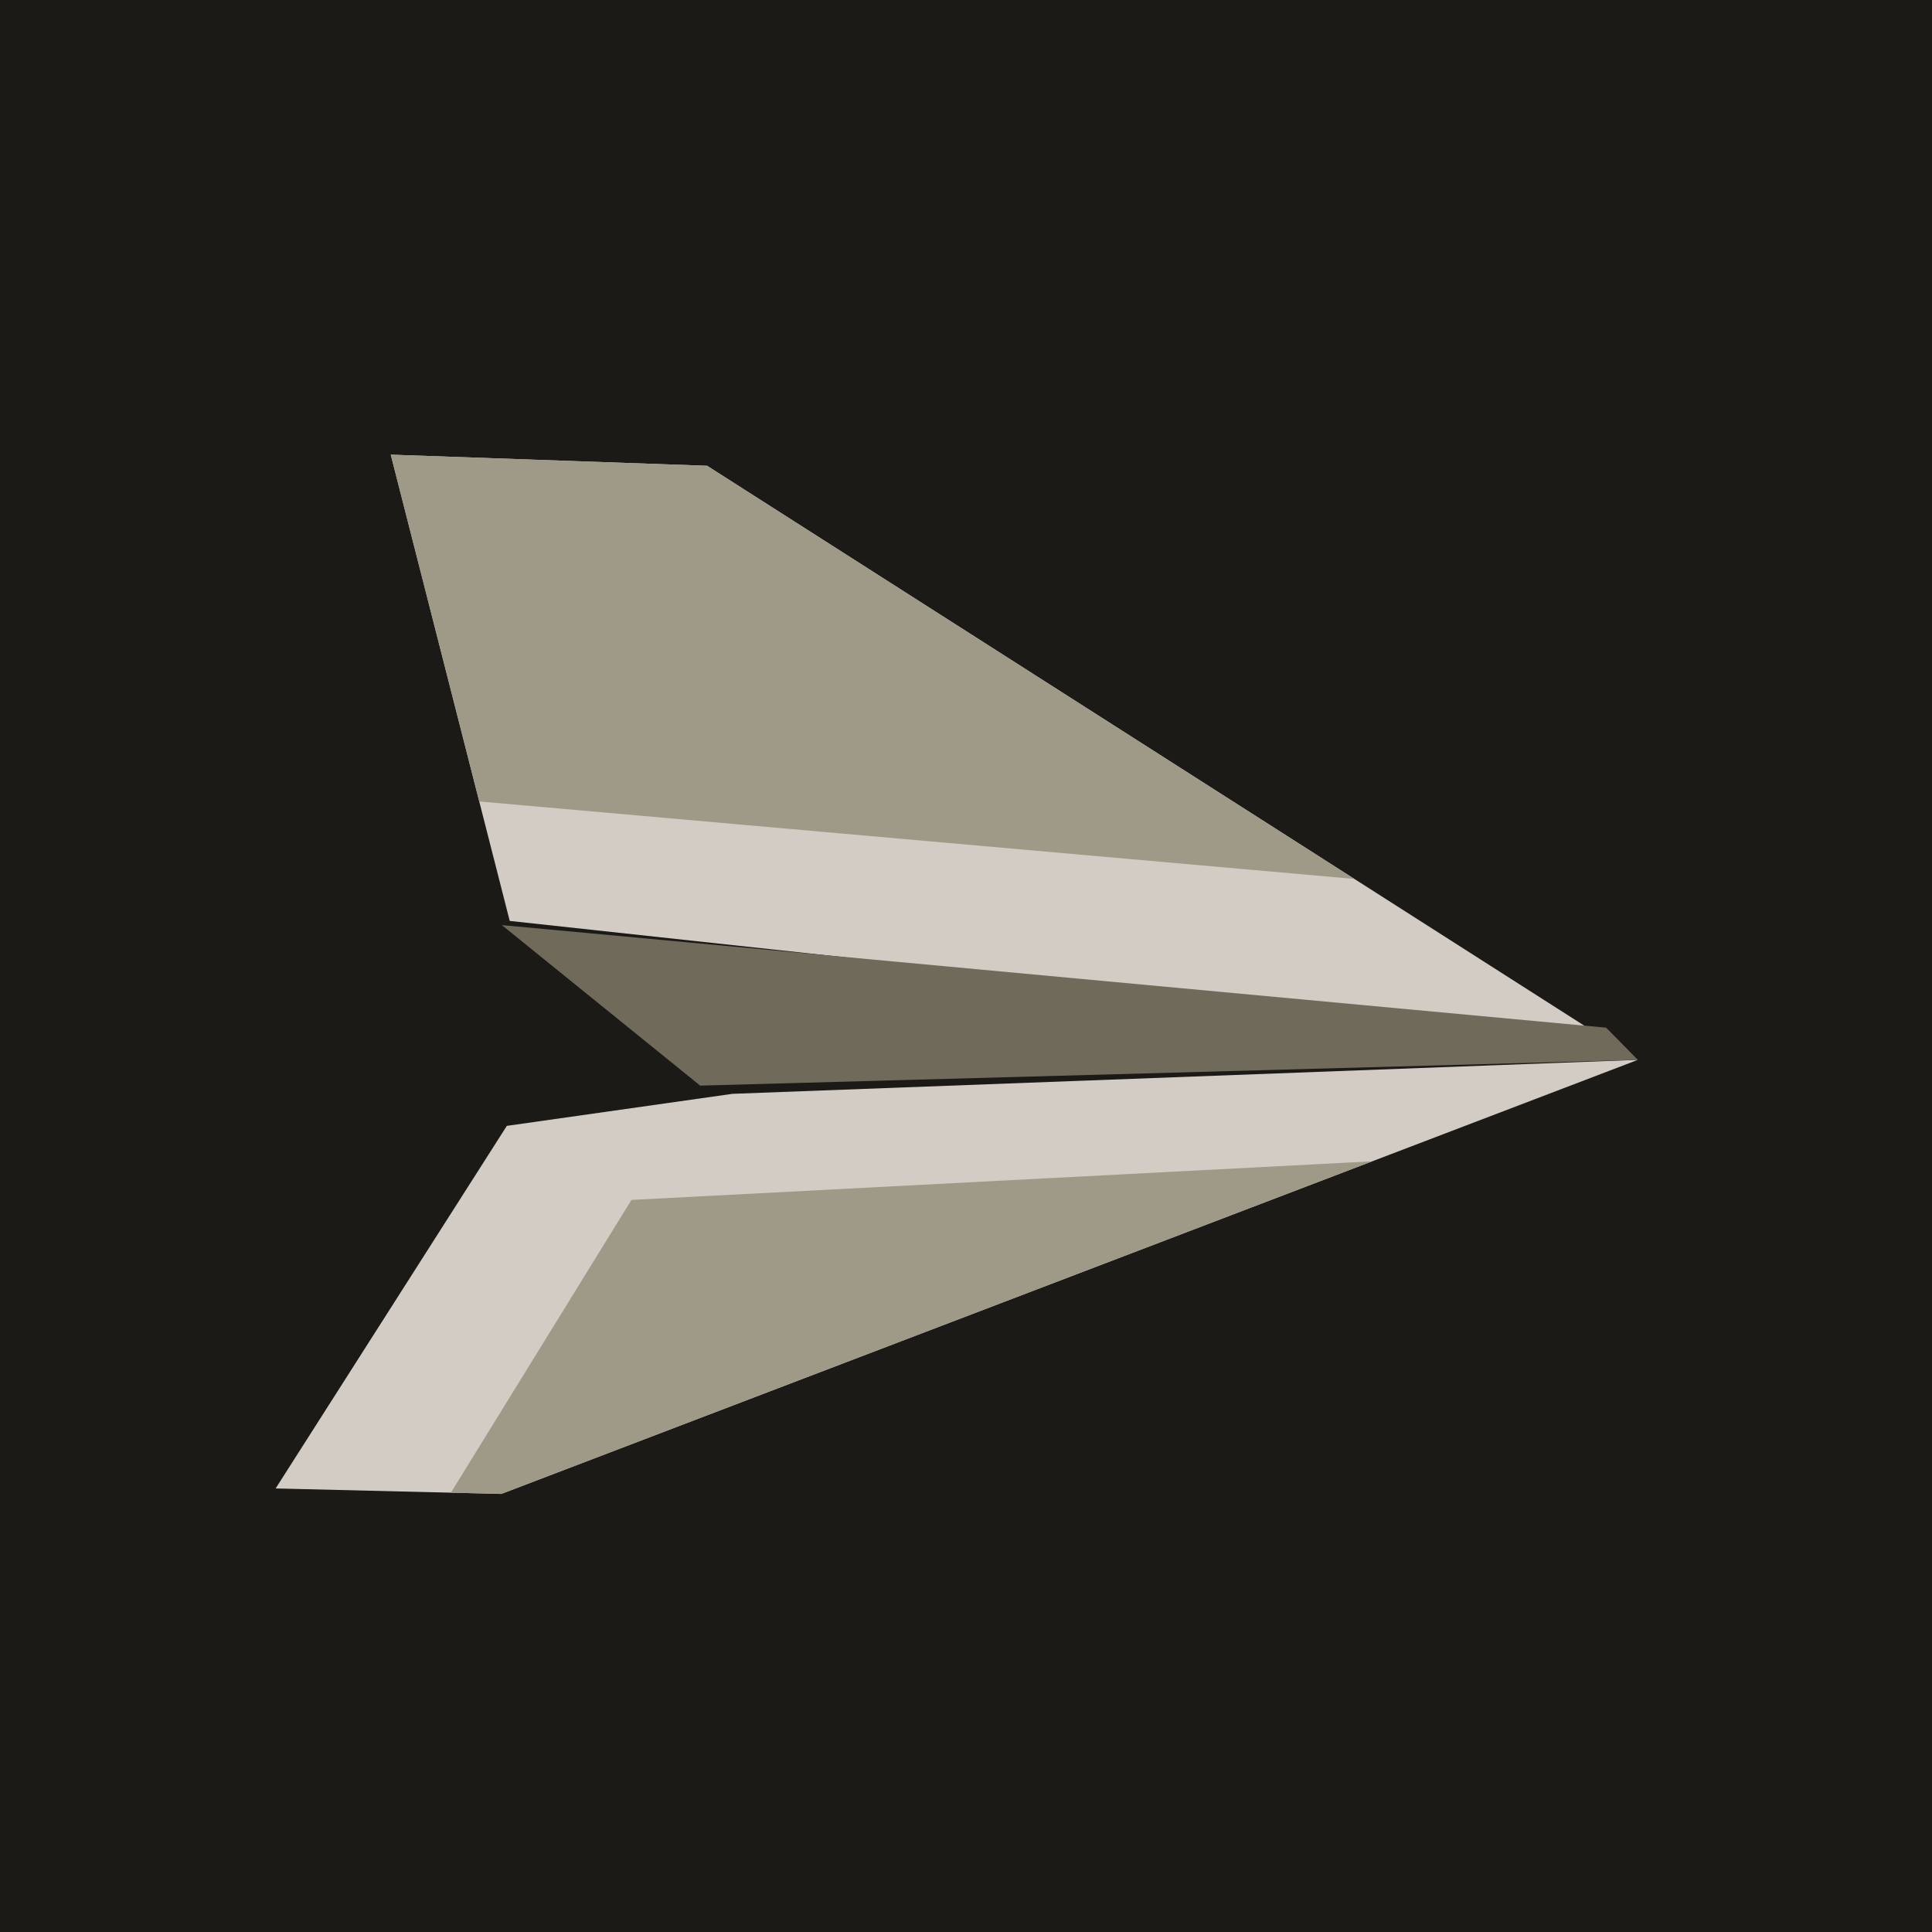
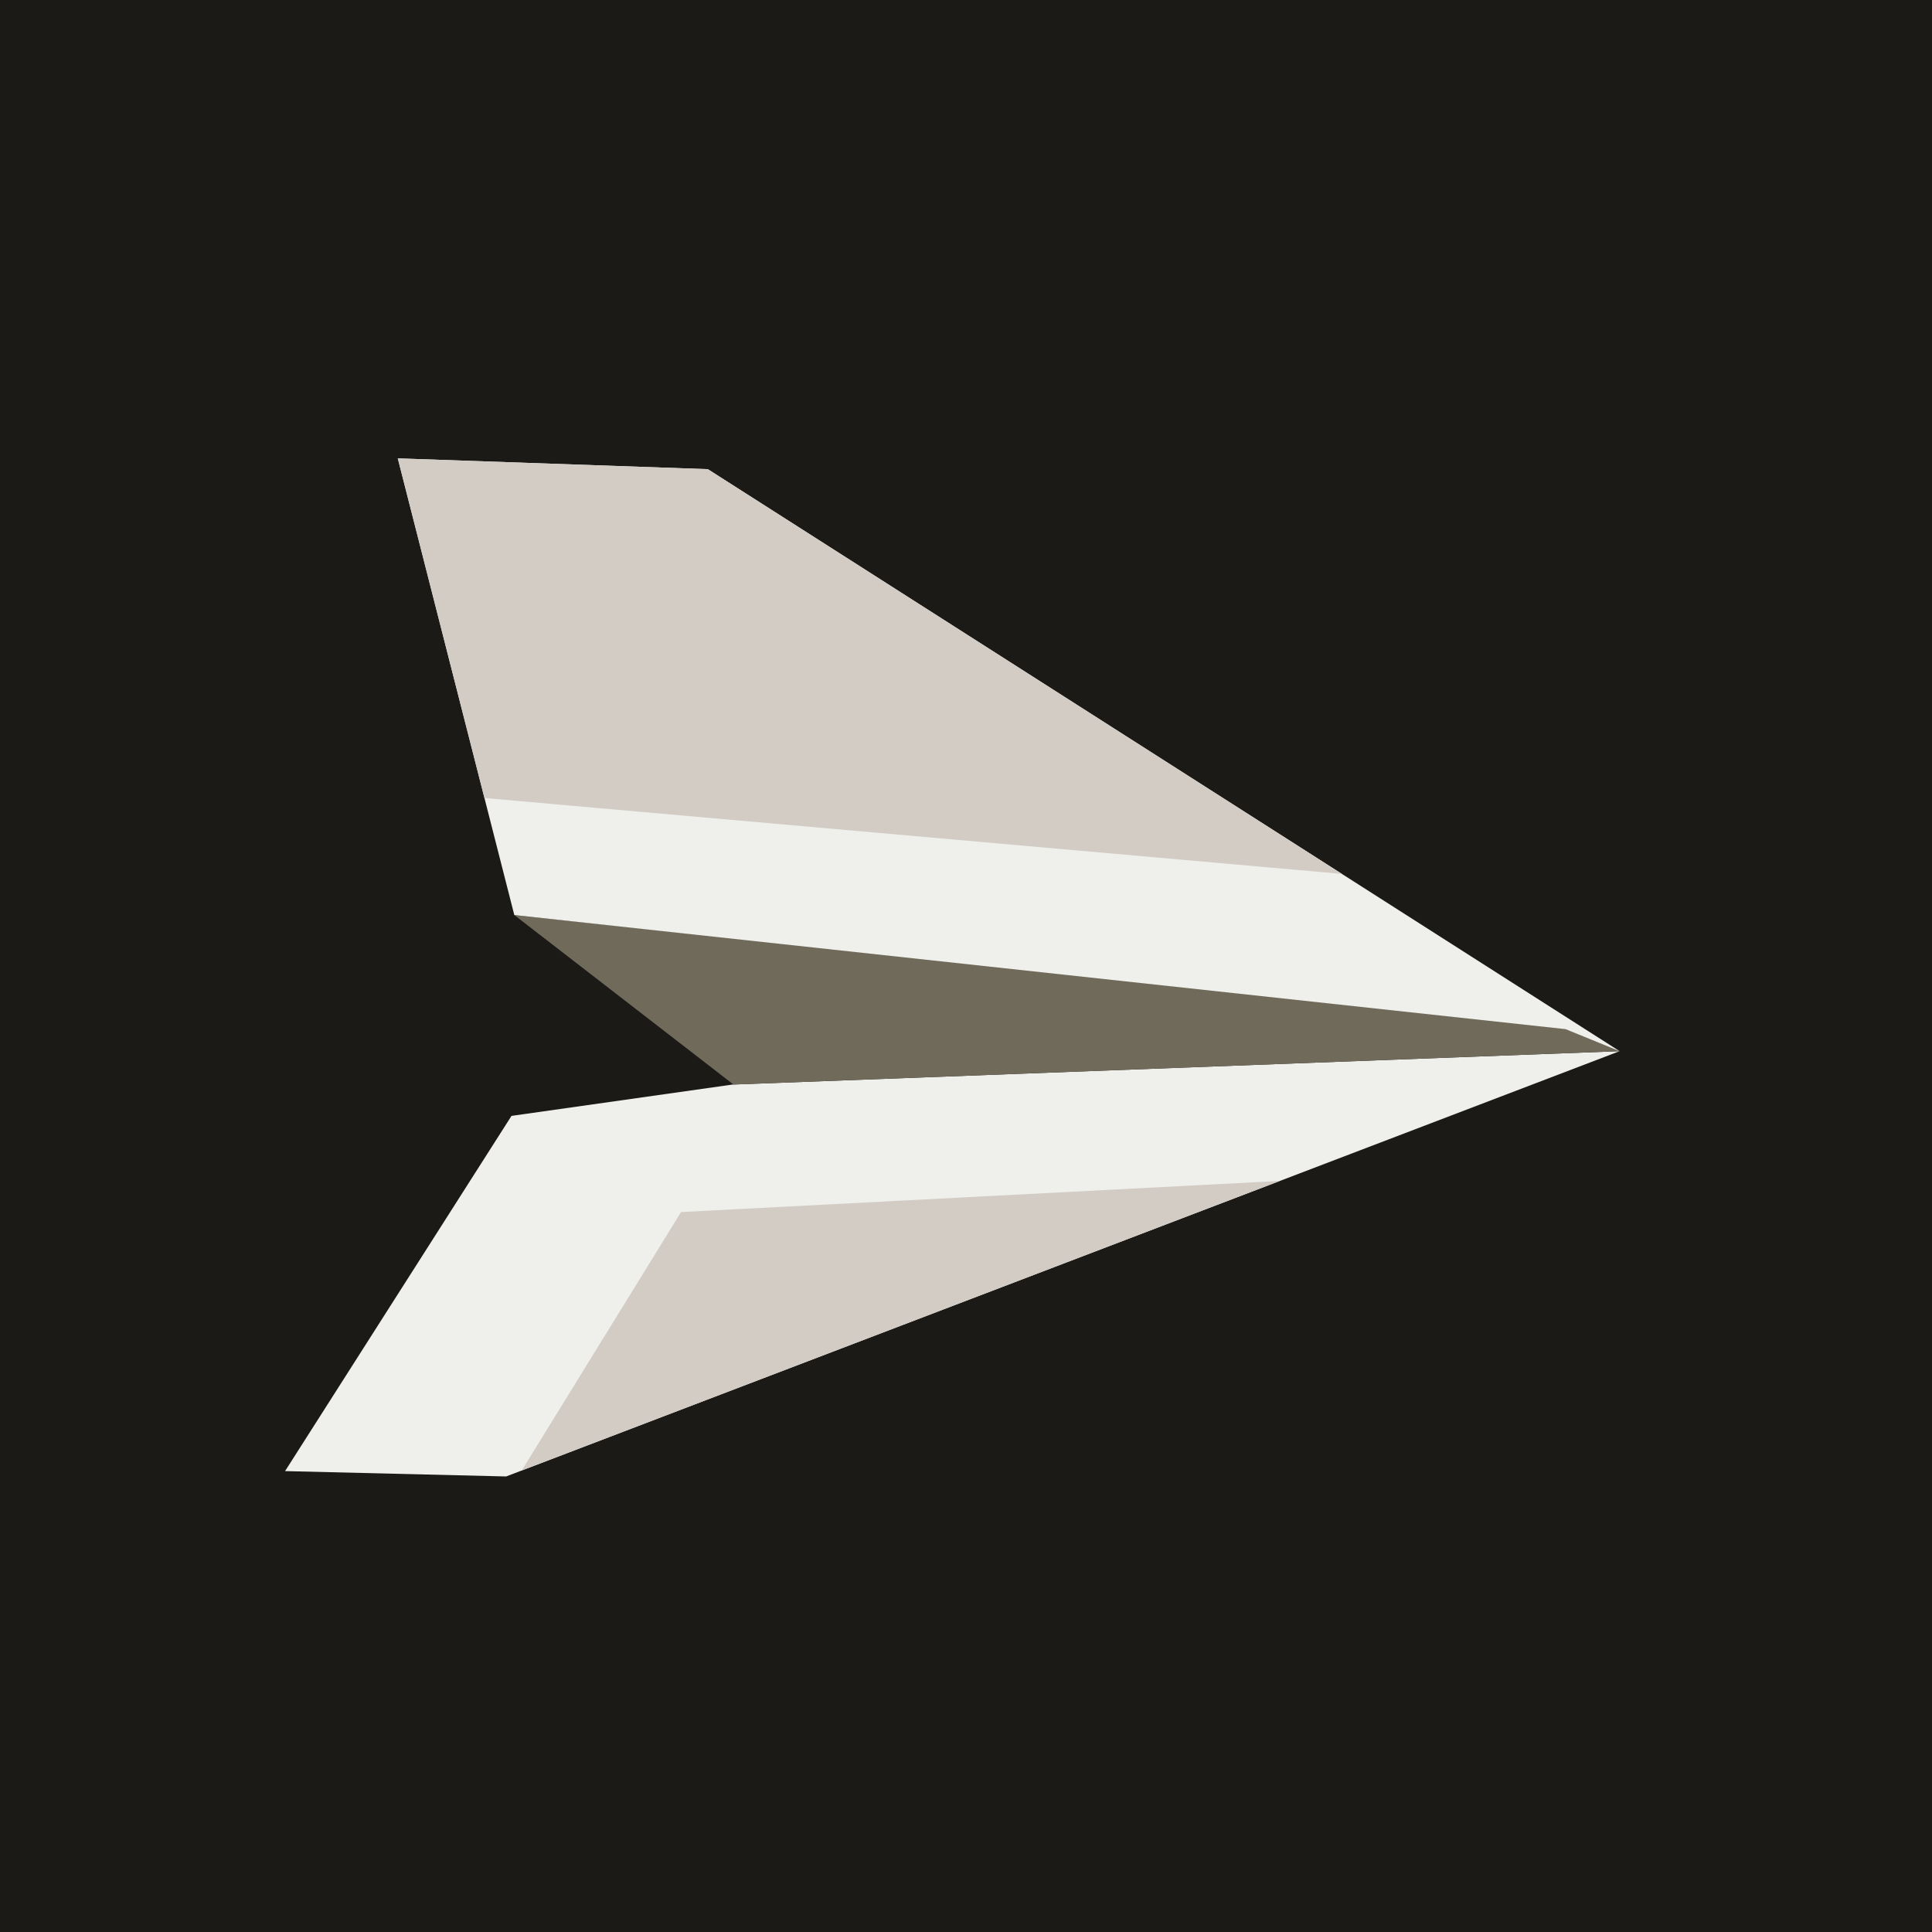
- <svg xmlns="http://www.w3.org/2000/svg" id="Layer_2" viewBox="0 0 120 120">
+ <svg xmlns="http://www.w3.org/2000/svg" id="Layer_2" viewBox="0 -3.435 212.88 212.88">
  <defs>
-     <style>.cls-1{fill:none;}.cls-2{fill:#d2ccc5;}.cls-3{fill:#9f9988;}.cls-4{clip-path:url(#clippath-1);}.cls-5{fill:#1b1a17;}.cls-6{fill:#706a5b;}.cls-7{clip-path:url(#clippath);}</style>
+     <style>.cls-1{fill:none;}.cls-2{fill:#d2ccc5;}.cls-3{fill:#efefeb;}.cls-4{clip-path:url(#clippath-1);}.cls-5{fill:#1b1a17;}.cls-6{fill:#706a5b;}.cls-7{clip-path:url(#clippath);}</style>
    <clipPath id="clippath">
-       <polygon class="cls-1" points="101.73 65.83 31.14 92.79 17.12 92.45 31.48 69.93 45.49 67.94 101.73 65.83" />
+       <polygon class="cls-1" points="178.46 112.39 55.77 159.25 31.41 158.66 56.36 119.52 80.7 116.07 178.46 112.39" />
    </clipPath>
    <clipPath id="clippath-1">
-       <polygon class="cls-1" points="101.73 65.83 98.3 64.43 31.66 57.2 24.27 28.24 43.92 28.93 101.73 65.83" />
+       <polygon class="cls-1" points="178.46 112.39 172.85 110 56.67 97.39 43.83 47.07 77.99 48.26 178.46 112.39" />
    </clipPath>
  </defs>
-   <g id="Layer_1-2">
-     <g id="Neutral_plane_on_Ink">
-       <rect id="Neutral_plane_on_Ink-bg" class="cls-5" width="120" height="120" />
-       <g id="Neutral_plane_on_Ink-plane">
-         <polygon id="Neutral_plane_on_Ink-edge" class="cls-2" points="101.73 65.83 31.14 92.79 17.12 92.45 31.48 69.93 45.49 67.94 101.73 65.83" />
-         <polygon class="cls-2" points="101.73 65.83 98.3 64.43 31.66 57.2 24.27 28.24 43.92 28.93 101.73 65.83" />
-         <g class="cls-7">
-           <polygon id="Neutral_plane_on_Ink-body" class="cls-3" points="39.22 74.53 26.38 95.35 62.5 94.22 106.91 71 39.22 74.53" />
-         </g>
-         <g class="cls-4">
-           <polygon class="cls-3" points="21.63 25.45 20.97 49 103.52 56.31 58.93 25.07 21.63 25.45" />
-         </g>
-         <polygon id="Neutral_plane_on_Ink-fold" class="cls-6" points="101.73 65.83 43.49 67.43 31.17 57.46 99.76 63.83 101.73 65.83" />
-       </g>
+   <g id="Layer_2-2">
+     <rect class="cls-5" y="-3.435" width="212.88" height="212.88" />
+     <polygon class="cls-3" points="178.46 112.39 55.77 159.25 31.41 158.66 56.36 119.52 80.7 116.07 178.46 112.39" />
+     <polygon class="cls-6" points="178.46 112.39 80.7 116.07 80.8 116.05 56.67 97.39 173.64 109.74 178.46 112.39" />
+     <polygon class="cls-3" points="178.46 112.39 172.5 109.96 56.67 97.39 43.83 47.07 77.99 48.26 178.46 112.39" />
+     <g class="cls-7">
+       <polygon class="cls-2" points="75.04 130.12 52.73 166.31 115.52 164.35 192.7 124 75.04 130.12" />
+     </g>
+     <g class="cls-4">
+       <polygon class="cls-2" points="39.24 42.22 38.09 83.14 181.57 95.84 104.07 41.56 39.24 42.22" />
    </g>
  </g>
</svg>
